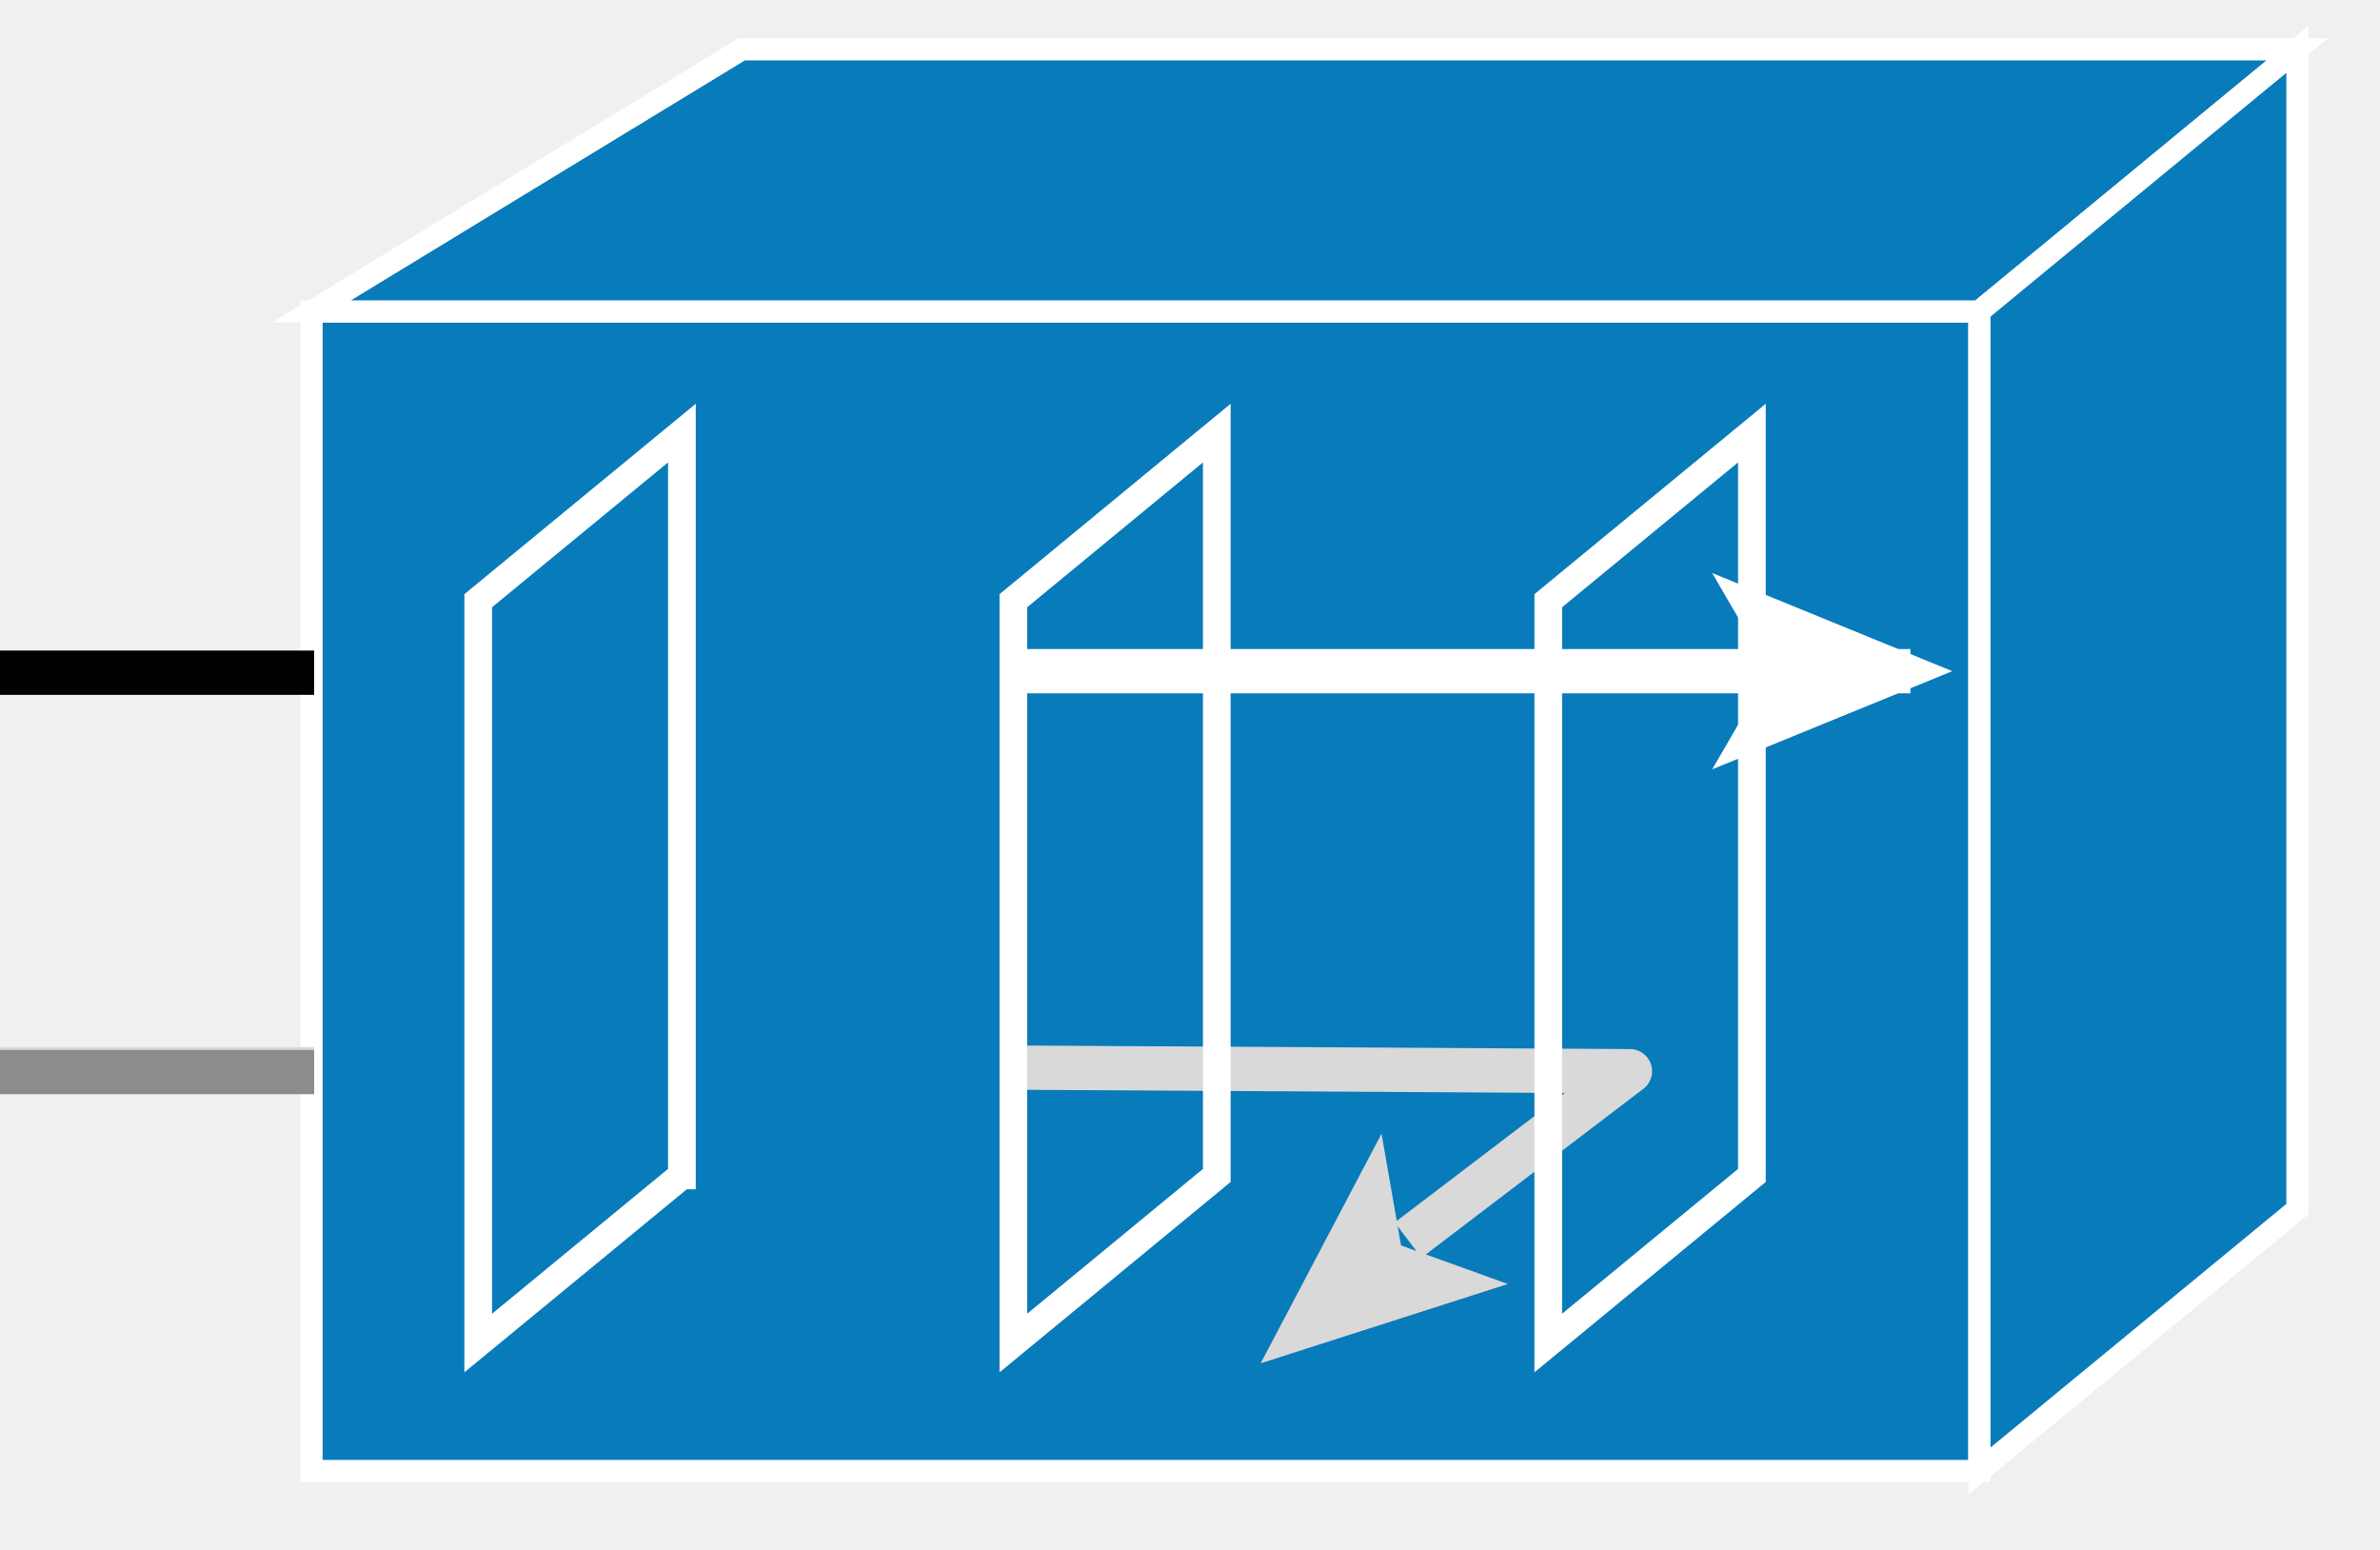
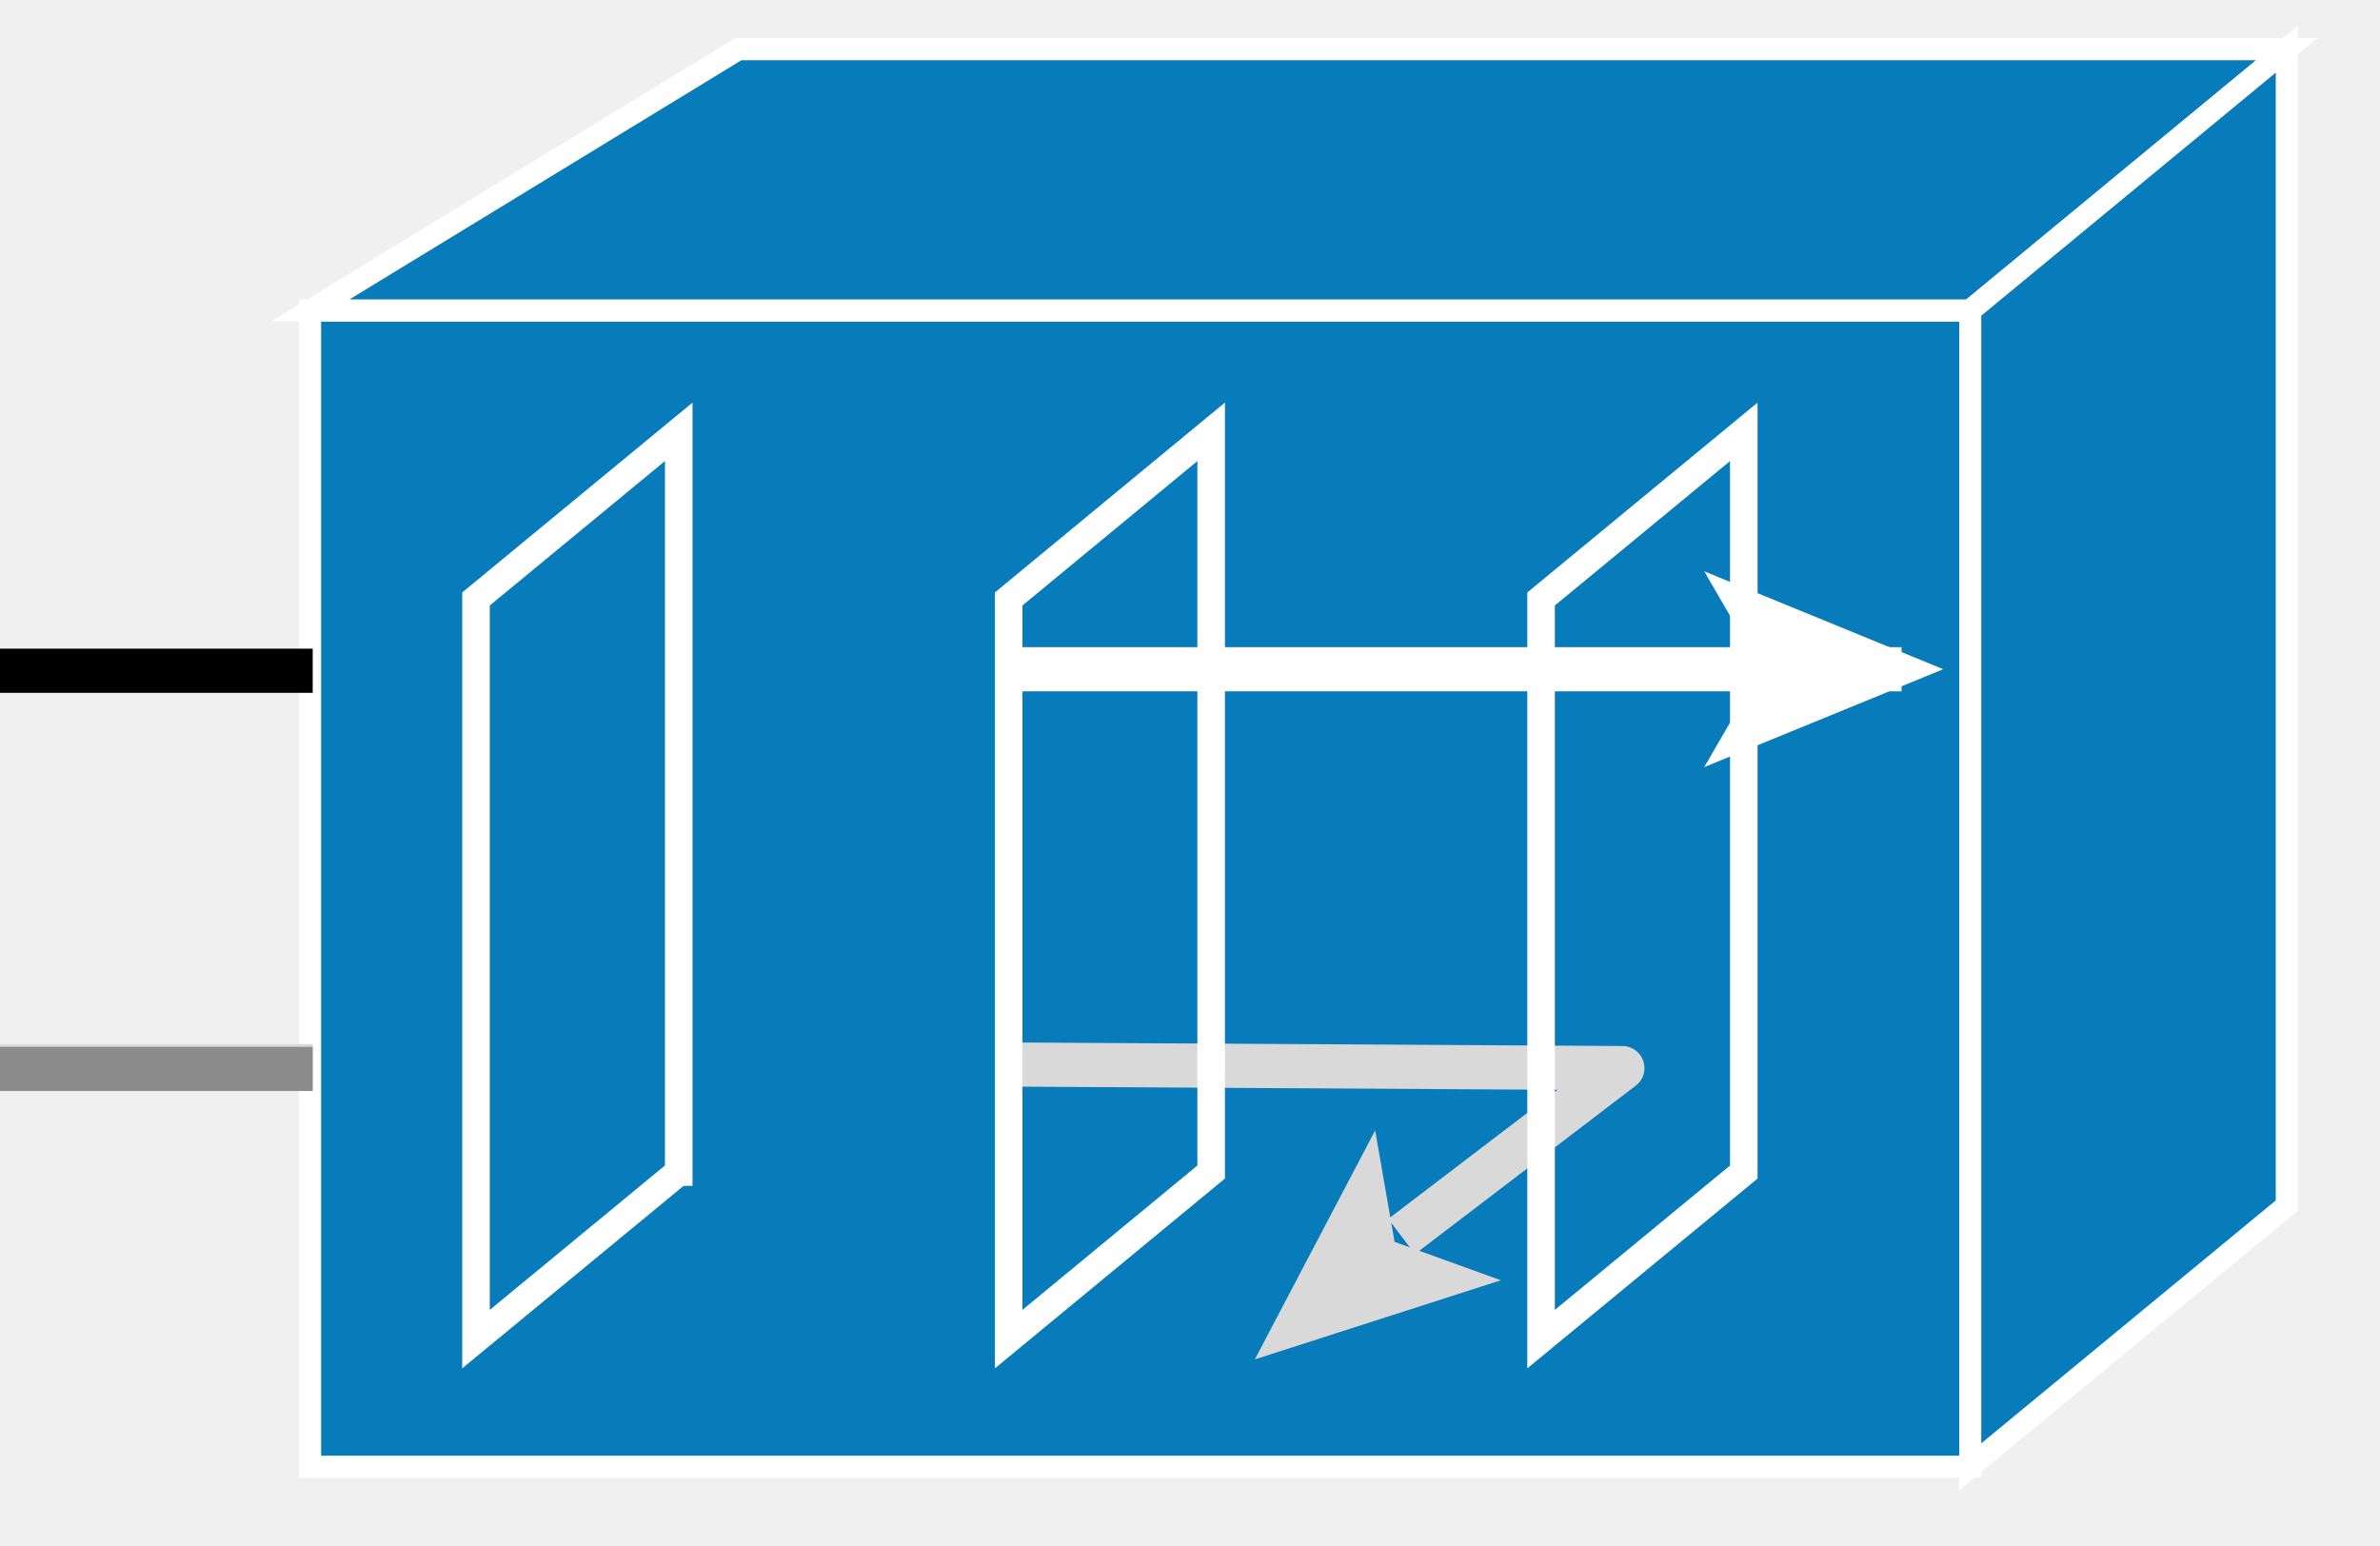
- <svg xmlns="http://www.w3.org/2000/svg" viewBox="0 0 53.75 35" height="35" width="53.75">
-   <path d="M7.036 33.217h37.667V7.031H7.036v26.186z" fill="#087bbb" />
-   <path d="M7.036 33.218h37.667V7.032H7.036v26.186z" fill="none" stroke="#fff" stroke-width=".5" />
-   <path d="M44.703 7.031l7.182-5.917H16.752L7.036 7.03h37.667" fill="#087bbb" />
-   <path d="M44.703 7.032l7.182-5.918H16.752L7.036 7.032h37.667z" fill="none" stroke="#fff" stroke-width=".5" />
-   <path d="M51.885 27.305V1.114L44.703 7.03V33.22l7.182-5.914" fill="#087bbb" />
-   <path d="M51.885 27.305V1.115l-7.182 5.917v26.186l7.182-5.913z" fill="none" stroke="#fff" stroke-width=".5" />
-   <path d="M43.145 15.157H7.5" fill="none" stroke="#fff" stroke-width="1" stroke-dasharray="20,20" />
-   <path d="M44.091 15.156l-5.423 2.217 1.288-2.217-1.288-2.216 5.423 2.216" fill="#fff" />
-   <path d="M31.801 28.004l5.01-3.814-29.385-.171" fill="none" stroke="#d9d9d9" stroke-width="1" stroke-linejoin="round" stroke-dasharray="20,20" />
-   <path d="M28.471 30.786l2.73-5.185.44 2.524 2.412.87-5.582 1.791" fill="#d9d9d9" />
-   <path d="M39.565 26.544V9.78l-4.599 3.785v16.763l4.599-3.784zM15.4 26.544V9.78L10.8 13.565v16.763l4.599-3.784zM27.48 26.544V9.78l-4.594 3.785v16.763l4.594-3.784z" fill="none" stroke="#fff" stroke-width=".625" />
-   <path d="M7.095 15.191H0" fill="none" stroke="#000" stroke-width="1" stroke-dasharray="20,20" />
-   <path d="M7.095 24.146H0" fill="none" stroke="#d9d9d9" stroke-width="1" stroke-dasharray="20,20" />
-   <path d="M7.095 24.209H0" fill="none" stroke="#8c8c8c" stroke-width="1" stroke-dasharray="20,20" />
+ <svg xmlns="http://www.w3.org/2000/svg" width="308pt" height="200pt" viewBox="0 0 308 200" version="1.1">
+   <g id="surface1">
+     <path style=" stroke:none;fill-rule:nonzero;fill:rgb(3.137%,48.235%,73.333%);fill-opacity:1;" d="M 40.133 189.812 L 254.973 189.812 L 254.973 40.176 L 40.133 40.176 Z M 40.133 189.812 " />
+     <path style="fill:none;stroke-width:0.5;stroke-linecap:butt;stroke-linejoin:miter;stroke:rgb(100%,100%,100%);stroke-opacity:1;stroke-miterlimit:4;" d="M 7.036 33.218 L 44.703 33.218 L 44.703 7.032 L 7.036 7.032 Z M 7.036 33.218 " transform="matrix(5.703704,0,0,5.714286,0,0)" />
+     <path style=" stroke:none;fill-rule:nonzero;fill:rgb(3.137%,48.235%,73.333%);fill-opacity:1;" d="M 254.973 40.176 L 295.938 6.367 L 95.547 6.367 L 40.133 40.172 L 254.973 40.172 " />
+     <path style="fill:none;stroke-width:0.5;stroke-linecap:butt;stroke-linejoin:miter;stroke:rgb(100%,100%,100%);stroke-opacity:1;stroke-miterlimit:4;" d="M 44.703 7.032 L 51.885 1.114 L 16.752 1.114 L 7.036 7.032 Z M 44.703 7.032 " transform="matrix(5.703704,0,0,5.714286,0,0)" />
+     <path style=" stroke:none;fill-rule:nonzero;fill:rgb(3.137%,48.235%,73.333%);fill-opacity:1;" d="M 295.938 156.027 L 295.938 6.367 L 254.973 40.172 L 254.973 189.828 L 295.938 156.035 " />
+     <path style="fill:none;stroke-width:0.5;stroke-linecap:butt;stroke-linejoin:miter;stroke:rgb(100%,100%,100%);stroke-opacity:1;stroke-miterlimit:4;" d="M 51.885 27.305 L 51.885 1.115 L 44.703 7.032 L 44.703 33.218 Z M 51.885 27.305 " transform="matrix(5.703704,0,0,5.714286,0,0)" />
+     <path style="fill:none;stroke-width:1;stroke-linecap:butt;stroke-linejoin:miter;stroke:rgb(100%,100%,100%);stroke-opacity:1;stroke-dasharray:20,20;stroke-miterlimit:4;" d="M 43.145 15.157 L 7.5 15.157 " transform="matrix(5.703704,0,0,5.714286,0,0)" />
+     <path style=" stroke:none;fill-rule:nonzero;fill:rgb(100%,100%,100%);fill-opacity:1;" d="M 251.48 86.605 L 220.551 99.273 L 227.898 86.605 L 220.551 73.941 L 251.48 86.605 " />
+     <path style="fill:none;stroke-width:1;stroke-linecap:butt;stroke-linejoin:round;stroke:rgb(85.098%,85.098%,85.098%);stroke-opacity:1;stroke-dasharray:20,20;stroke-miterlimit:4;" d="M 31.801 28.004 L 36.811 24.19 L 7.426 24.019 " transform="matrix(5.703704,0,0,5.714286,0,0)" />
+     <path style=" stroke:none;fill-rule:nonzero;fill:rgb(85.098%,85.098%,85.098%);fill-opacity:1;" d="M 162.391 175.922 L 177.961 146.293 L 180.473 160.715 L 194.227 165.688 L 162.391 175.922 " />
+     <path style="fill:none;stroke-width:0.625;stroke-linecap:butt;stroke-linejoin:miter;stroke:rgb(100%,100%,100%);stroke-opacity:1;stroke-miterlimit:4;" d="M 39.565 26.544 L 39.565 9.78 L 34.966 13.565 L 34.966 30.328 Z M 15.4 26.544 L 15.4 9.78 L 10.8 13.565 L 10.8 30.328 L 15.399 26.544 Z M 27.48 26.544 L 27.48 9.78 L 22.886 13.565 L 22.886 30.328 Z M 27.48 26.544 " transform="matrix(5.703704,0,0,5.714286,0,0)" />
+     <path style="fill:none;stroke-width:1;stroke-linecap:butt;stroke-linejoin:miter;stroke:rgb(0%,0%,0%);stroke-opacity:1;stroke-dasharray:20,20;stroke-miterlimit:4;" d="M 7.095 15.191 L 0 15.191 " transform="matrix(5.703704,0,0,5.714286,0,0)" />
+     <path style="fill:none;stroke-width:1;stroke-linecap:butt;stroke-linejoin:miter;stroke:rgb(85.098%,85.098%,85.098%);stroke-opacity:1;stroke-dasharray:20,20;stroke-miterlimit:4;" d="M 7.095 24.146 L 0 24.146 " transform="matrix(5.703704,0,0,5.714286,0,0)" />
+     <path style="fill:none;stroke-width:1;stroke-linecap:butt;stroke-linejoin:miter;stroke:rgb(54.902%,54.902%,54.902%);stroke-opacity:1;stroke-dasharray:20,20;stroke-miterlimit:4;" d="M 7.095 24.209 L 0 24.209 " transform="matrix(5.703704,0,0,5.714286,0,0)" />
+   </g>
</svg>
